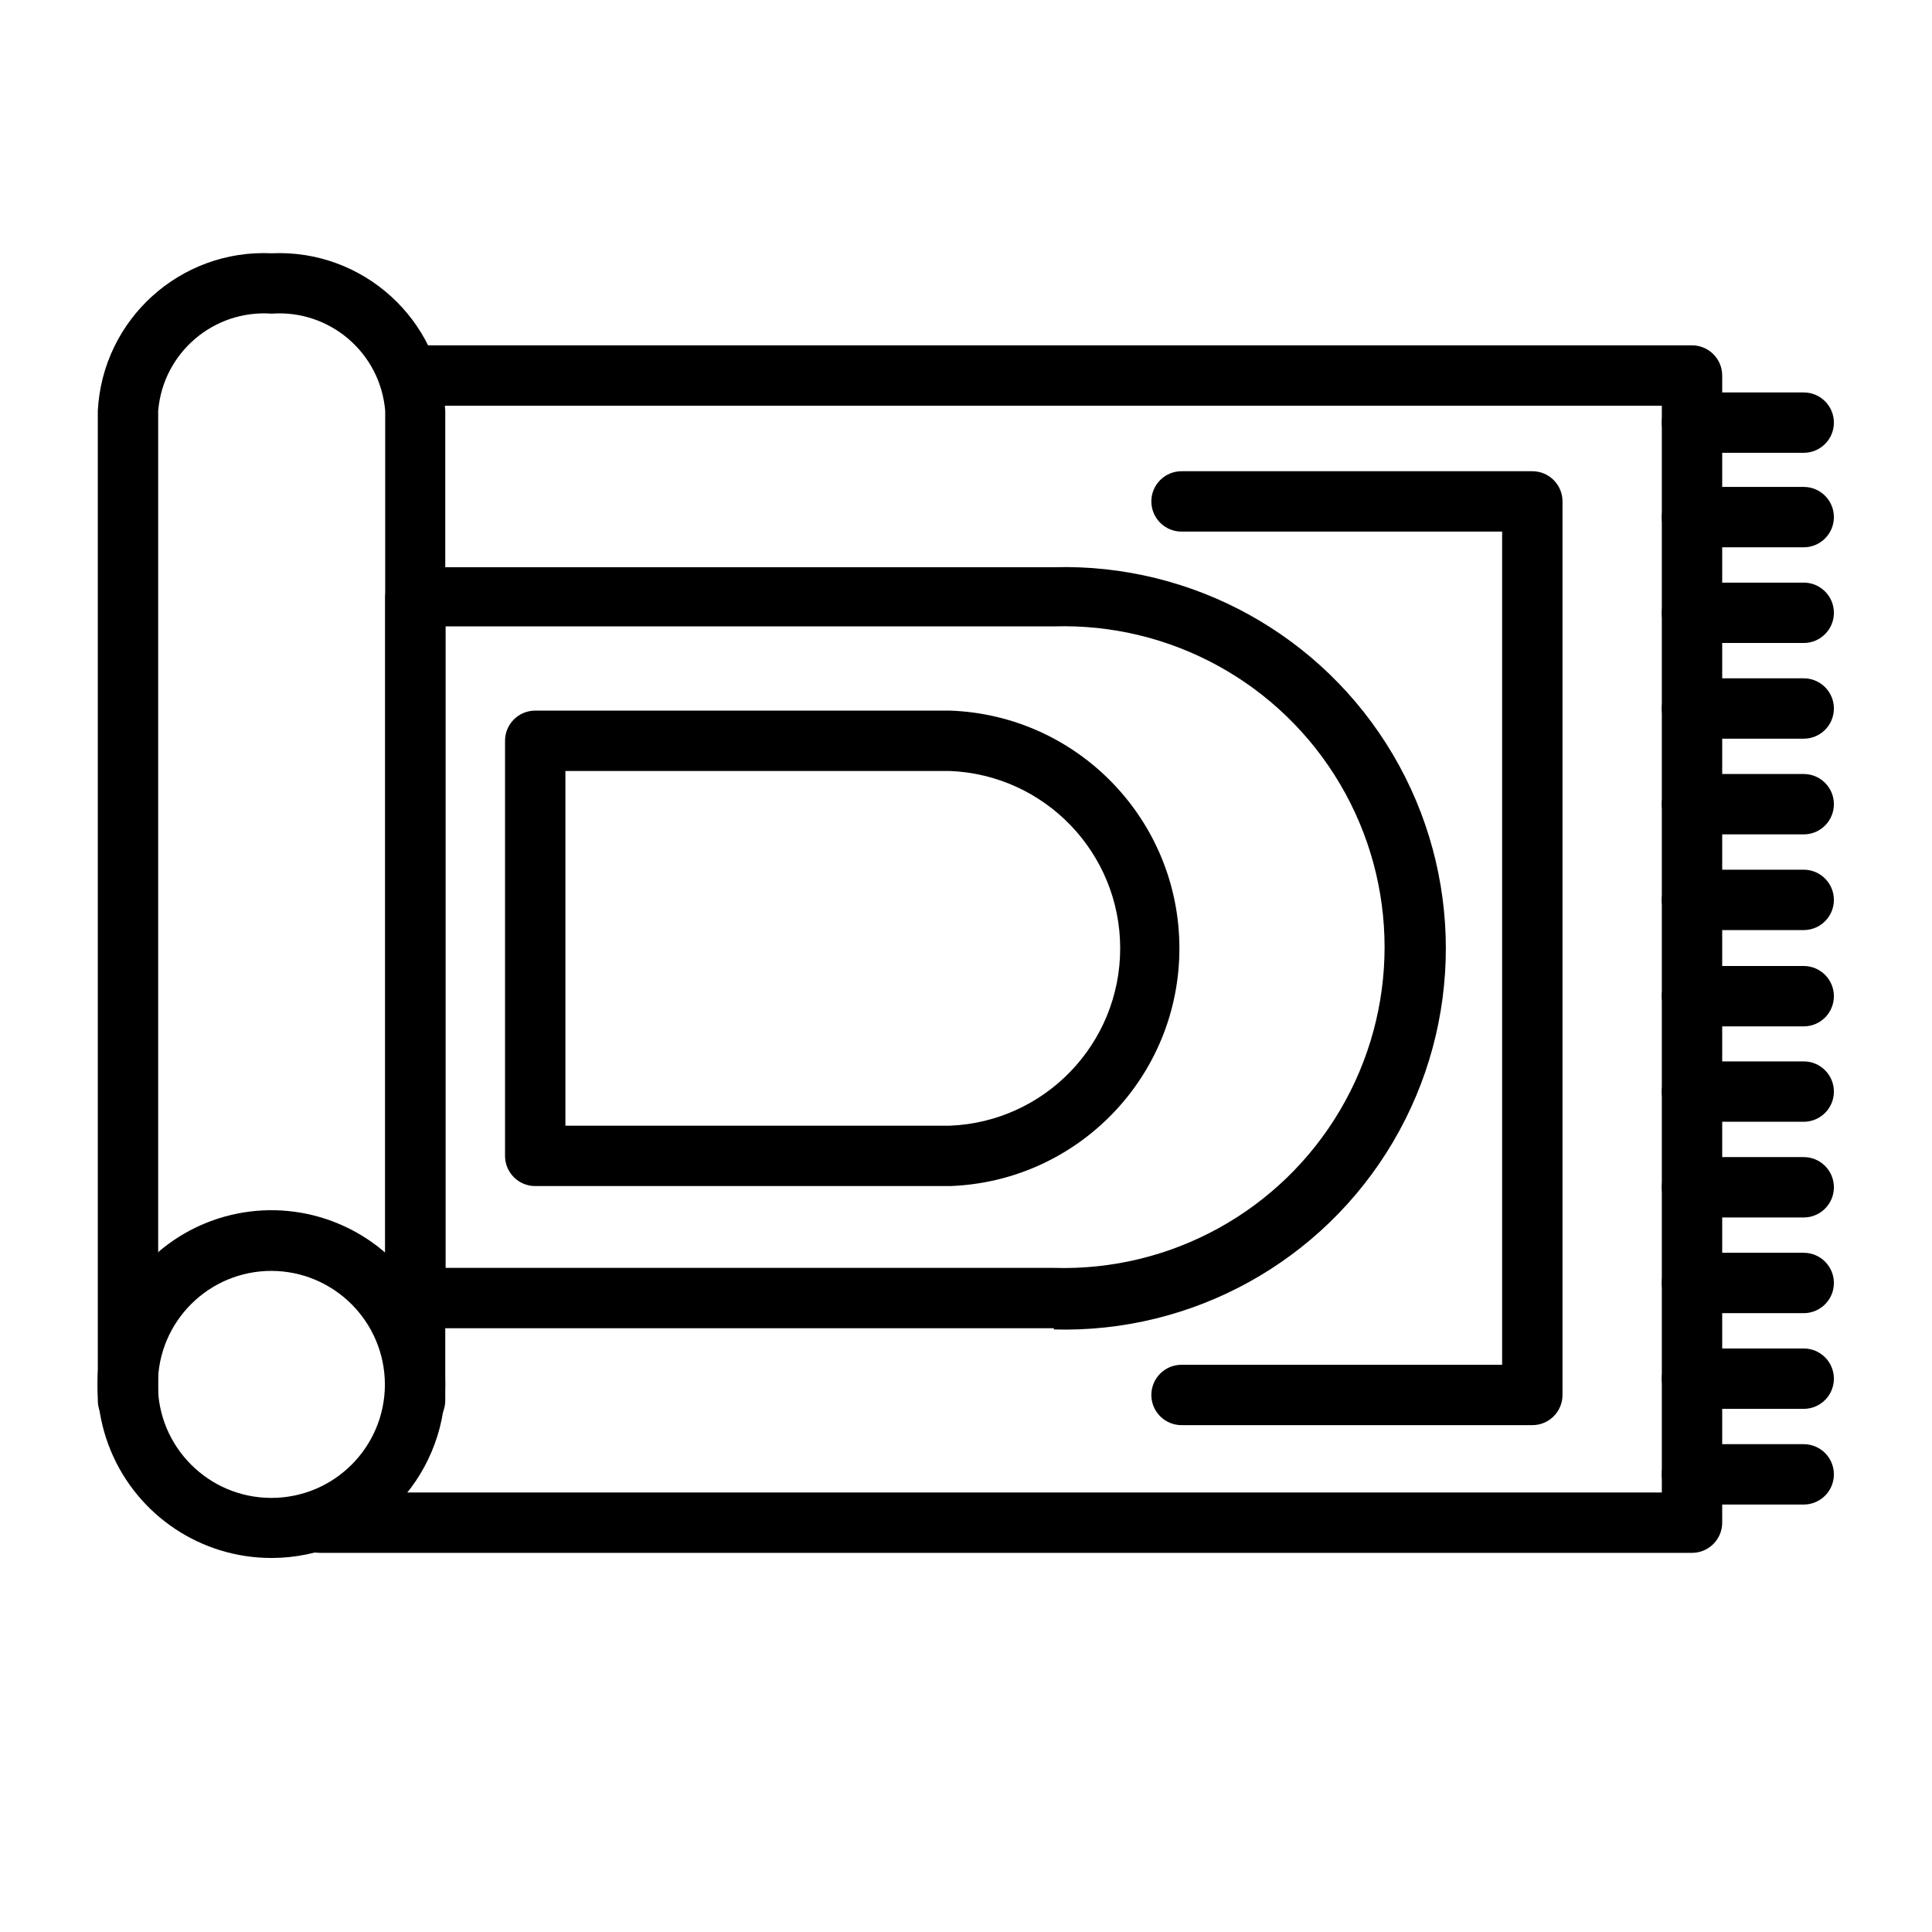
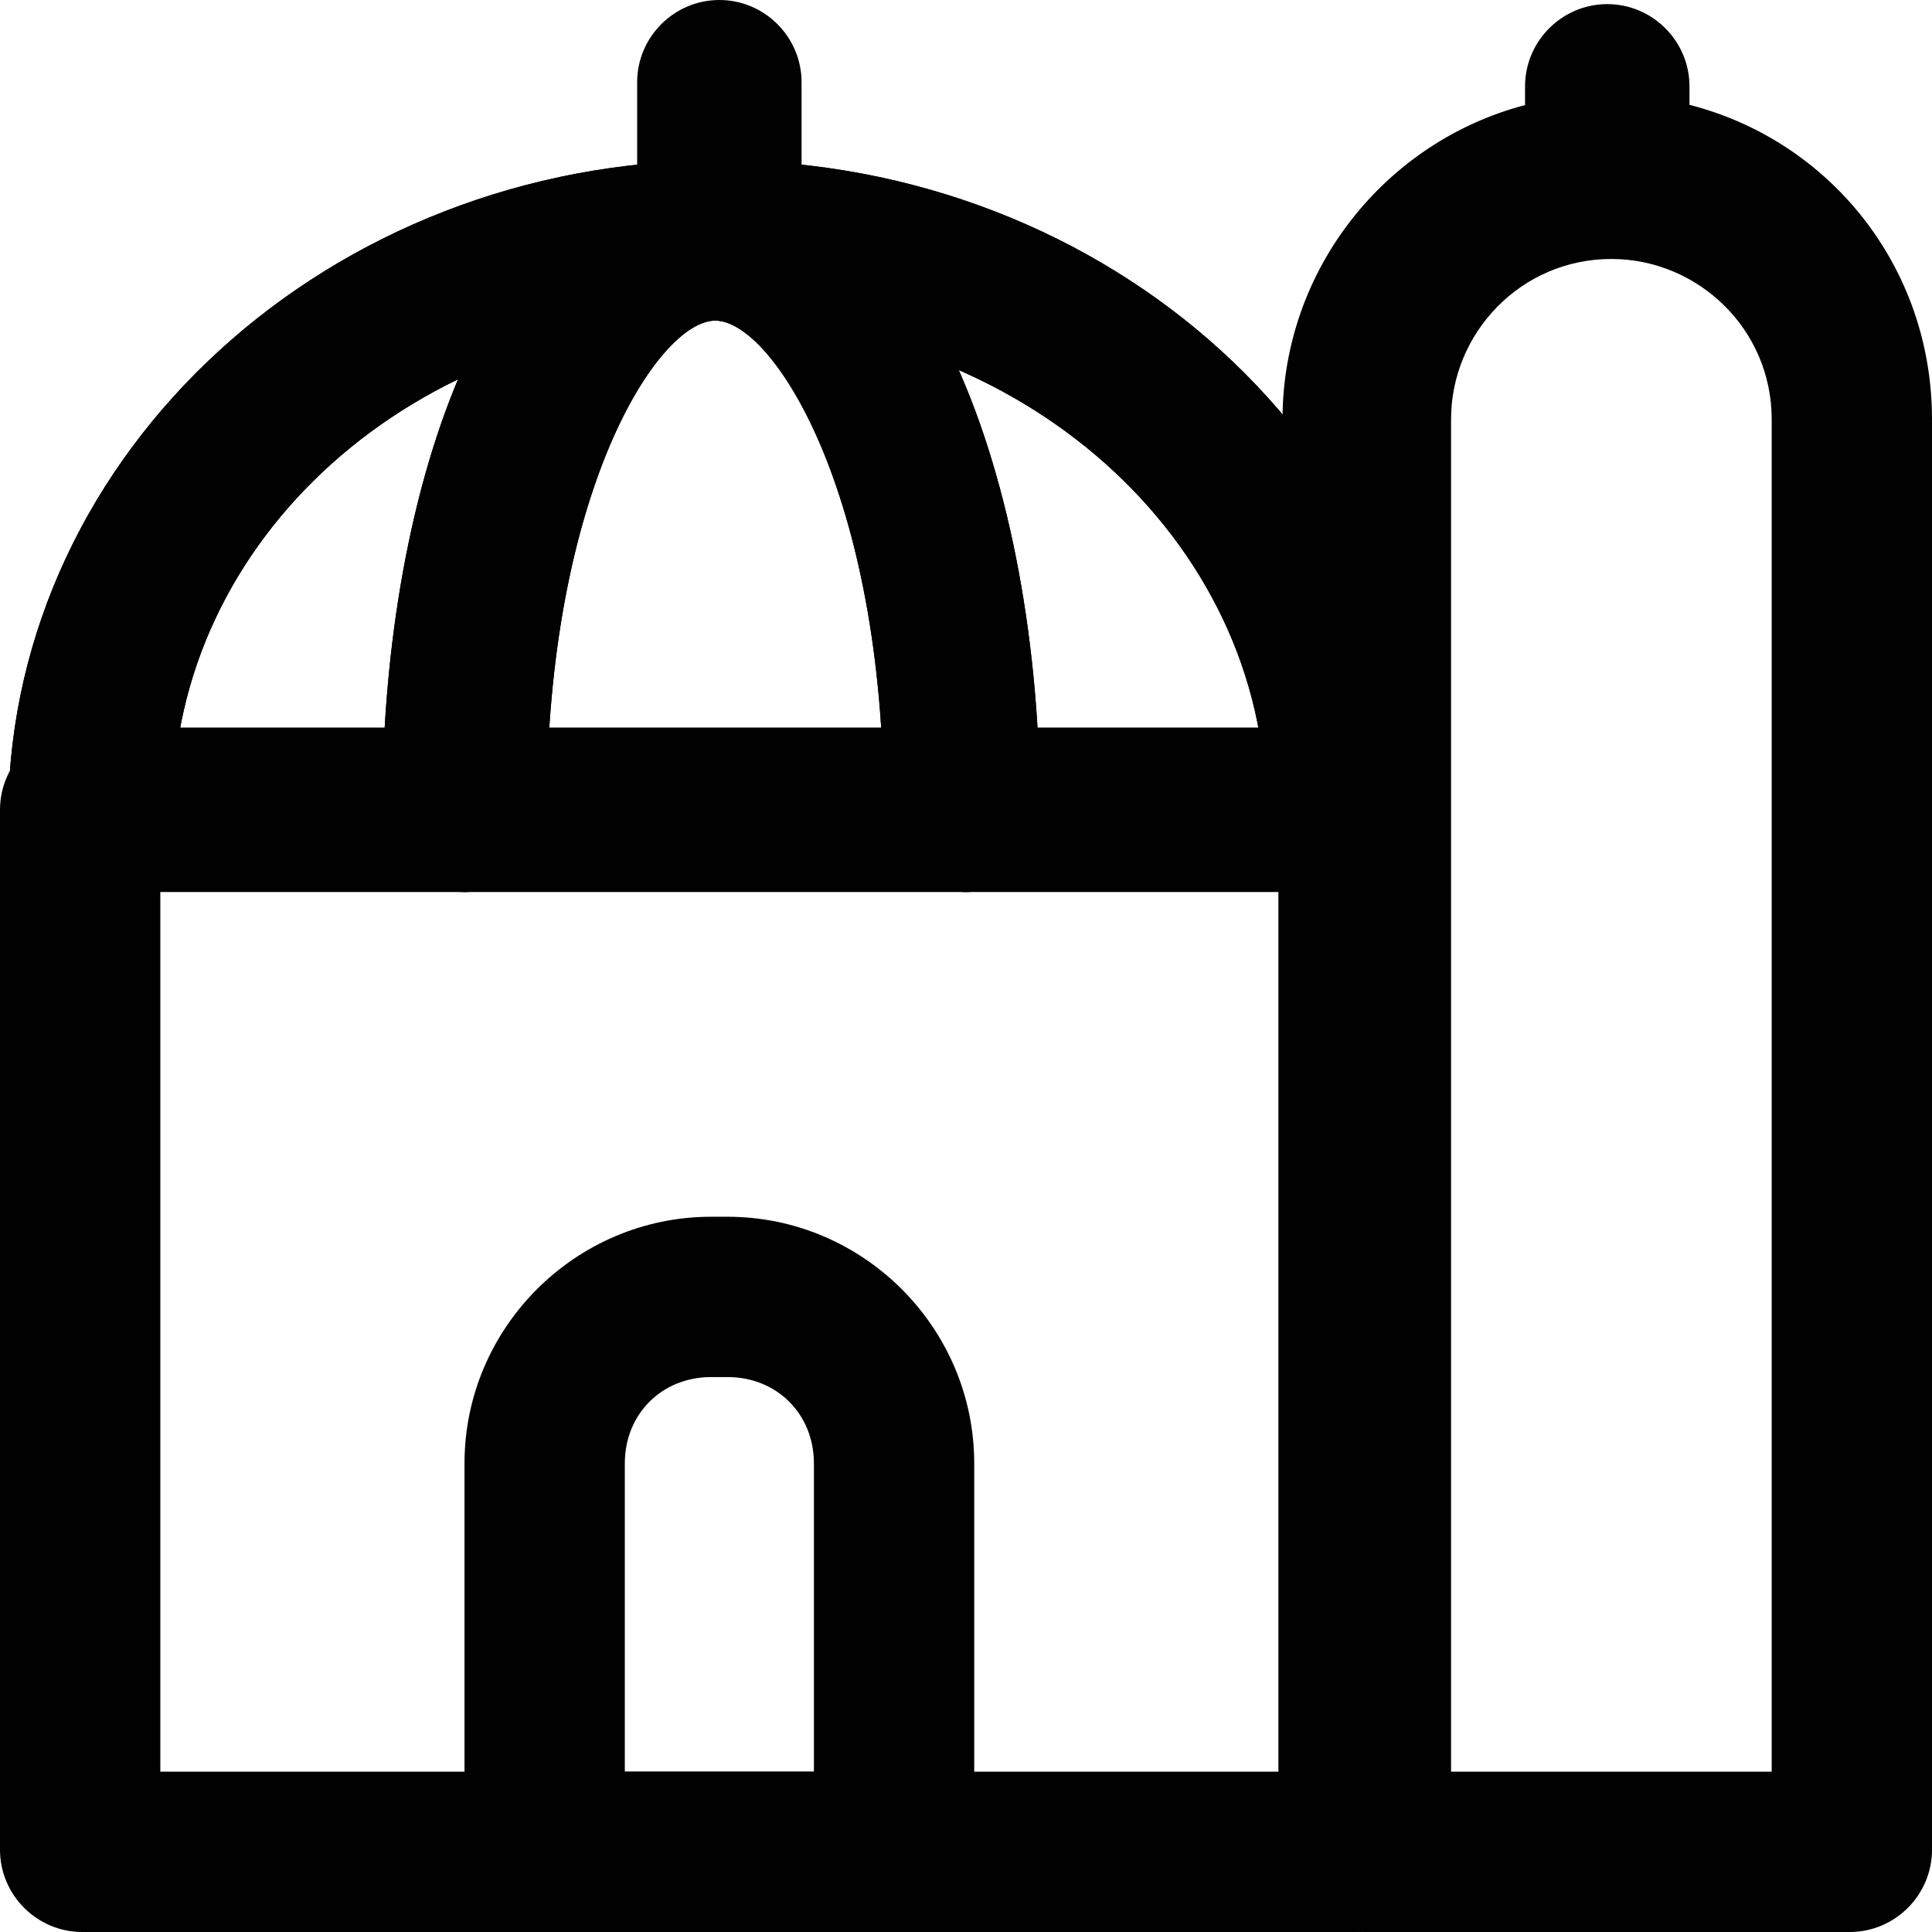
- <svg xmlns="http://www.w3.org/2000/svg" viewBox="0 0 64 64">
-   <defs />
-   <path d="M56.05 51.44H10.59a1 1 0 010-2h44.46v-36H13.54a1 1 0 010-2h42.51a1 1 0 011 1v38a1 1 0 01-1 1z" />
-   <path d="M13.76 47.39a1 1 0 01-1-1V13.61A3.52 3.52 0 009 10.39a3.52 3.52 0 00-3.76 3.22v32.78a1 1 0 01-2 0V13.61A5.51 5.51 0 019 8.39a5.51 5.51 0 015.75 5.22v32.78a1 1 0 01-.99 1z" />
-   <path d="M9 51.61a5.76 5.76 0 115.75-5.75A5.76 5.76 0 019 51.61zm0-9.51a3.76 3.76 0 103.75 3.76A3.77 3.77 0 009 42.1z" />
-   <path d="M34.91 44H13.76a1 1 0 01-1-1V19.79a1 1 0 011-1h21.15a12.63 12.63 0 110 25.25zm-20.15-2h20.15a10.63 10.63 0 100-21.25H14.76z" />
-   <path d="M31.47 39.29H17.73a1 1 0 01-1-1V24.54a1 1 0 011-1h13.74a7.88 7.88 0 010 15.75zm-12.74-2h12.74a5.88 5.88 0 000-11.75H18.73z" />
-   <path d="M50.76 47.21H39.14a1 1 0 010-2h10.62v-27.6H39.14a1 1 0 010-2h11.62a1 1 0 011 1v29.6a1 1 0 01-1 1zM59.75 15h-3.7a1 1 0 010-2h3.7a1 1 0 010 2zM59.75 18.13h-3.7a1 1 0 010-2h3.7a1 1 0 010 2zM59.75 21.3h-3.7a1 1 0 010-2h3.7a1 1 0 010 2zM59.75 24.47h-3.7a1 1 0 010-2h3.7a1 1 0 010 2zM59.75 27.64h-3.7a1 1 0 010-2h3.7a1 1 0 010 2zM59.75 30.81h-3.7a1 1 0 010-2h3.7a1 1 0 010 2zM59.75 34h-3.7a1 1 0 010-2h3.7a1 1 0 110 2zM59.75 37.16h-3.7a1 1 0 010-2h3.7a1 1 0 010 2zM59.75 40.33h-3.7a1 1 0 010-2h3.7a1 1 0 010 2zM59.75 43.5h-3.7a1 1 0 010-2h3.7a1 1 0 010 2zM59.75 46.67h-3.7a1 1 0 010-2h3.7a1 1 0 010 2zM59.75 49.84h-3.7a1 1 0 010-2h3.7a1 1 0 010 2z" />
+ <svg xmlns="http://www.w3.org/2000/svg" version="1.1" id="Layer_1" x="0px" y="0px" viewBox="0 0 512 512" style="enable-background:new 0 0 512 512;" xml:space="preserve">
+   <g>
+     <g>
+       <path style="fill:#010101;" d="M360.579,192.817H21.787C9.804,192.817,0,202.621,0,214.604v275.609    C0,502.196,9.804,512,21.787,512h337.702c11.983,0,21.787-9.804,22.877-21.787V214.604    C382.366,202.621,372.562,192.817,360.579,192.817z M338.792,469.515H42.485V236.391h296.306V469.515z" />
+     </g>
+   </g>
+   <g id="SVGCleanerId_0">
+     <g>
+       <path style="fill:#010101;" d="M190.638,42.485c-103.489,0-187.37,77.345-188.46,172.119c0,11.983,9.804,21.787,21.787,21.787    c11.983,0,21.787-9.804,21.787-21.787c0-71.898,64.272-129.634,144.885-129.634c79.523,0,144.885,57.736,144.885,129.634    c0,11.983,9.804,21.787,21.787,21.787c11.983,0,21.787-9.804,21.787-21.787C379.098,119.83,294.128,42.485,190.638,42.485z" />
+     </g>
+   </g>
+   <g>
+     <g>
+       <path style="fill:#010101;" d="M190.638,42.485c-103.489,0-187.37,77.345-188.46,172.119c0,11.983,9.804,21.787,21.787,21.787    c11.983,0,21.787-9.804,21.787-21.787c0-71.898,64.272-129.634,144.885-129.634c79.523,0,144.885,57.736,144.885,129.634    c0,11.983,9.804,21.787,21.787,21.787c11.983,0,21.787-9.804,21.787-21.787C379.098,119.83,294.128,42.485,190.638,42.485z" />
+     </g>
+   </g>
+   <g id="SVGCleanerId_1">
+     <g>
+       <path style="fill:#010101;" d="M275.609,214.604c0-86.06-30.502-172.119-87.149-172.119c-57.736,0-87.149,86.06-87.149,172.119    c0,11.983,9.804,21.787,21.787,21.787c11.983,0,21.787-9.804,21.787-21.787c0-83.881,29.413-129.634,44.664-129.634    s44.664,45.753,44.664,129.634c0,11.983,9.804,21.787,21.787,21.787C267.983,236.391,277.787,226.587,275.609,214.604z" />
+     </g>
+   </g>
+   <g>
+     <g>
+       <path style="fill:#010101;" d="M275.609,214.604c0-86.06-30.502-172.119-87.149-172.119c-57.736,0-87.149,86.06-87.149,172.119    c0,11.983,9.804,21.787,21.787,21.787c11.983,0,21.787-9.804,21.787-21.787c0-83.881,29.413-129.634,44.664-129.634    s44.664,45.753,44.664,129.634c0,11.983,9.804,21.787,21.787,21.787C267.983,236.391,277.787,226.587,275.609,214.604z" />
+     </g>
+   </g>
+   <g>
+     <g>
+       <g>
+         <path style="fill:#010101;" d="M192.817,322.451h-4.357c-35.949,0-65.362,29.413-65.362,65.362v102.4     c0,11.983,9.804,21.787,21.787,21.787h92.596c10.894,0,20.698-9.804,20.698-21.787v-102.4     C258.179,351.864,228.766,322.451,192.817,322.451z M215.694,469.515h-50.111c0,0,0-81.702,0-81.702     c0-13.072,9.804-22.877,22.877-22.877h4.357c13.072,0,22.877,9.804,22.877,22.877V469.515z" />
+         <path style="fill:#010101;" d="M447.728,27.781v-4.904c0-11.983-9.804-21.787-21.787-21.787s-21.787,9.804-21.787,21.787v4.97     c-37.199,9.741-64.272,43.796-64.272,83.268v379.098c0,11.983,9.804,21.787,21.787,21.787h128.545     c11.983,0,21.787-9.804,21.787-21.787V111.115C512,70.725,484.926,37.301,447.728,27.781z M469.515,469.515h-84.97v-358.4     c0-22.877,18.519-42.485,42.485-42.485c22.877,0,42.485,18.519,42.485,42.485V469.515z" />
+         <path style="fill:#010101;" d="M190.638,84.97c11.983,0,21.787-8.715,21.787-20.698V21.787C212.426,9.804,202.621,0,190.638,0     s-21.787,9.804-21.787,21.787v41.396C168.851,75.166,178.655,84.97,190.638,84.97z" />
+       </g>
+     </g>
+   </g>
+   <g>
+ </g>
+   <g>
+ </g>
+   <g>
+ </g>
+   <g>
+ </g>
+   <g>
+ </g>
+   <g>
+ </g>
+   <g>
+ </g>
+   <g>
+ </g>
+   <g>
+ </g>
+   <g>
+ </g>
+   <g>
+ </g>
+   <g>
+ </g>
+   <g>
+ </g>
+   <g>
+ </g>
+   <g>
+ </g>
</svg>
